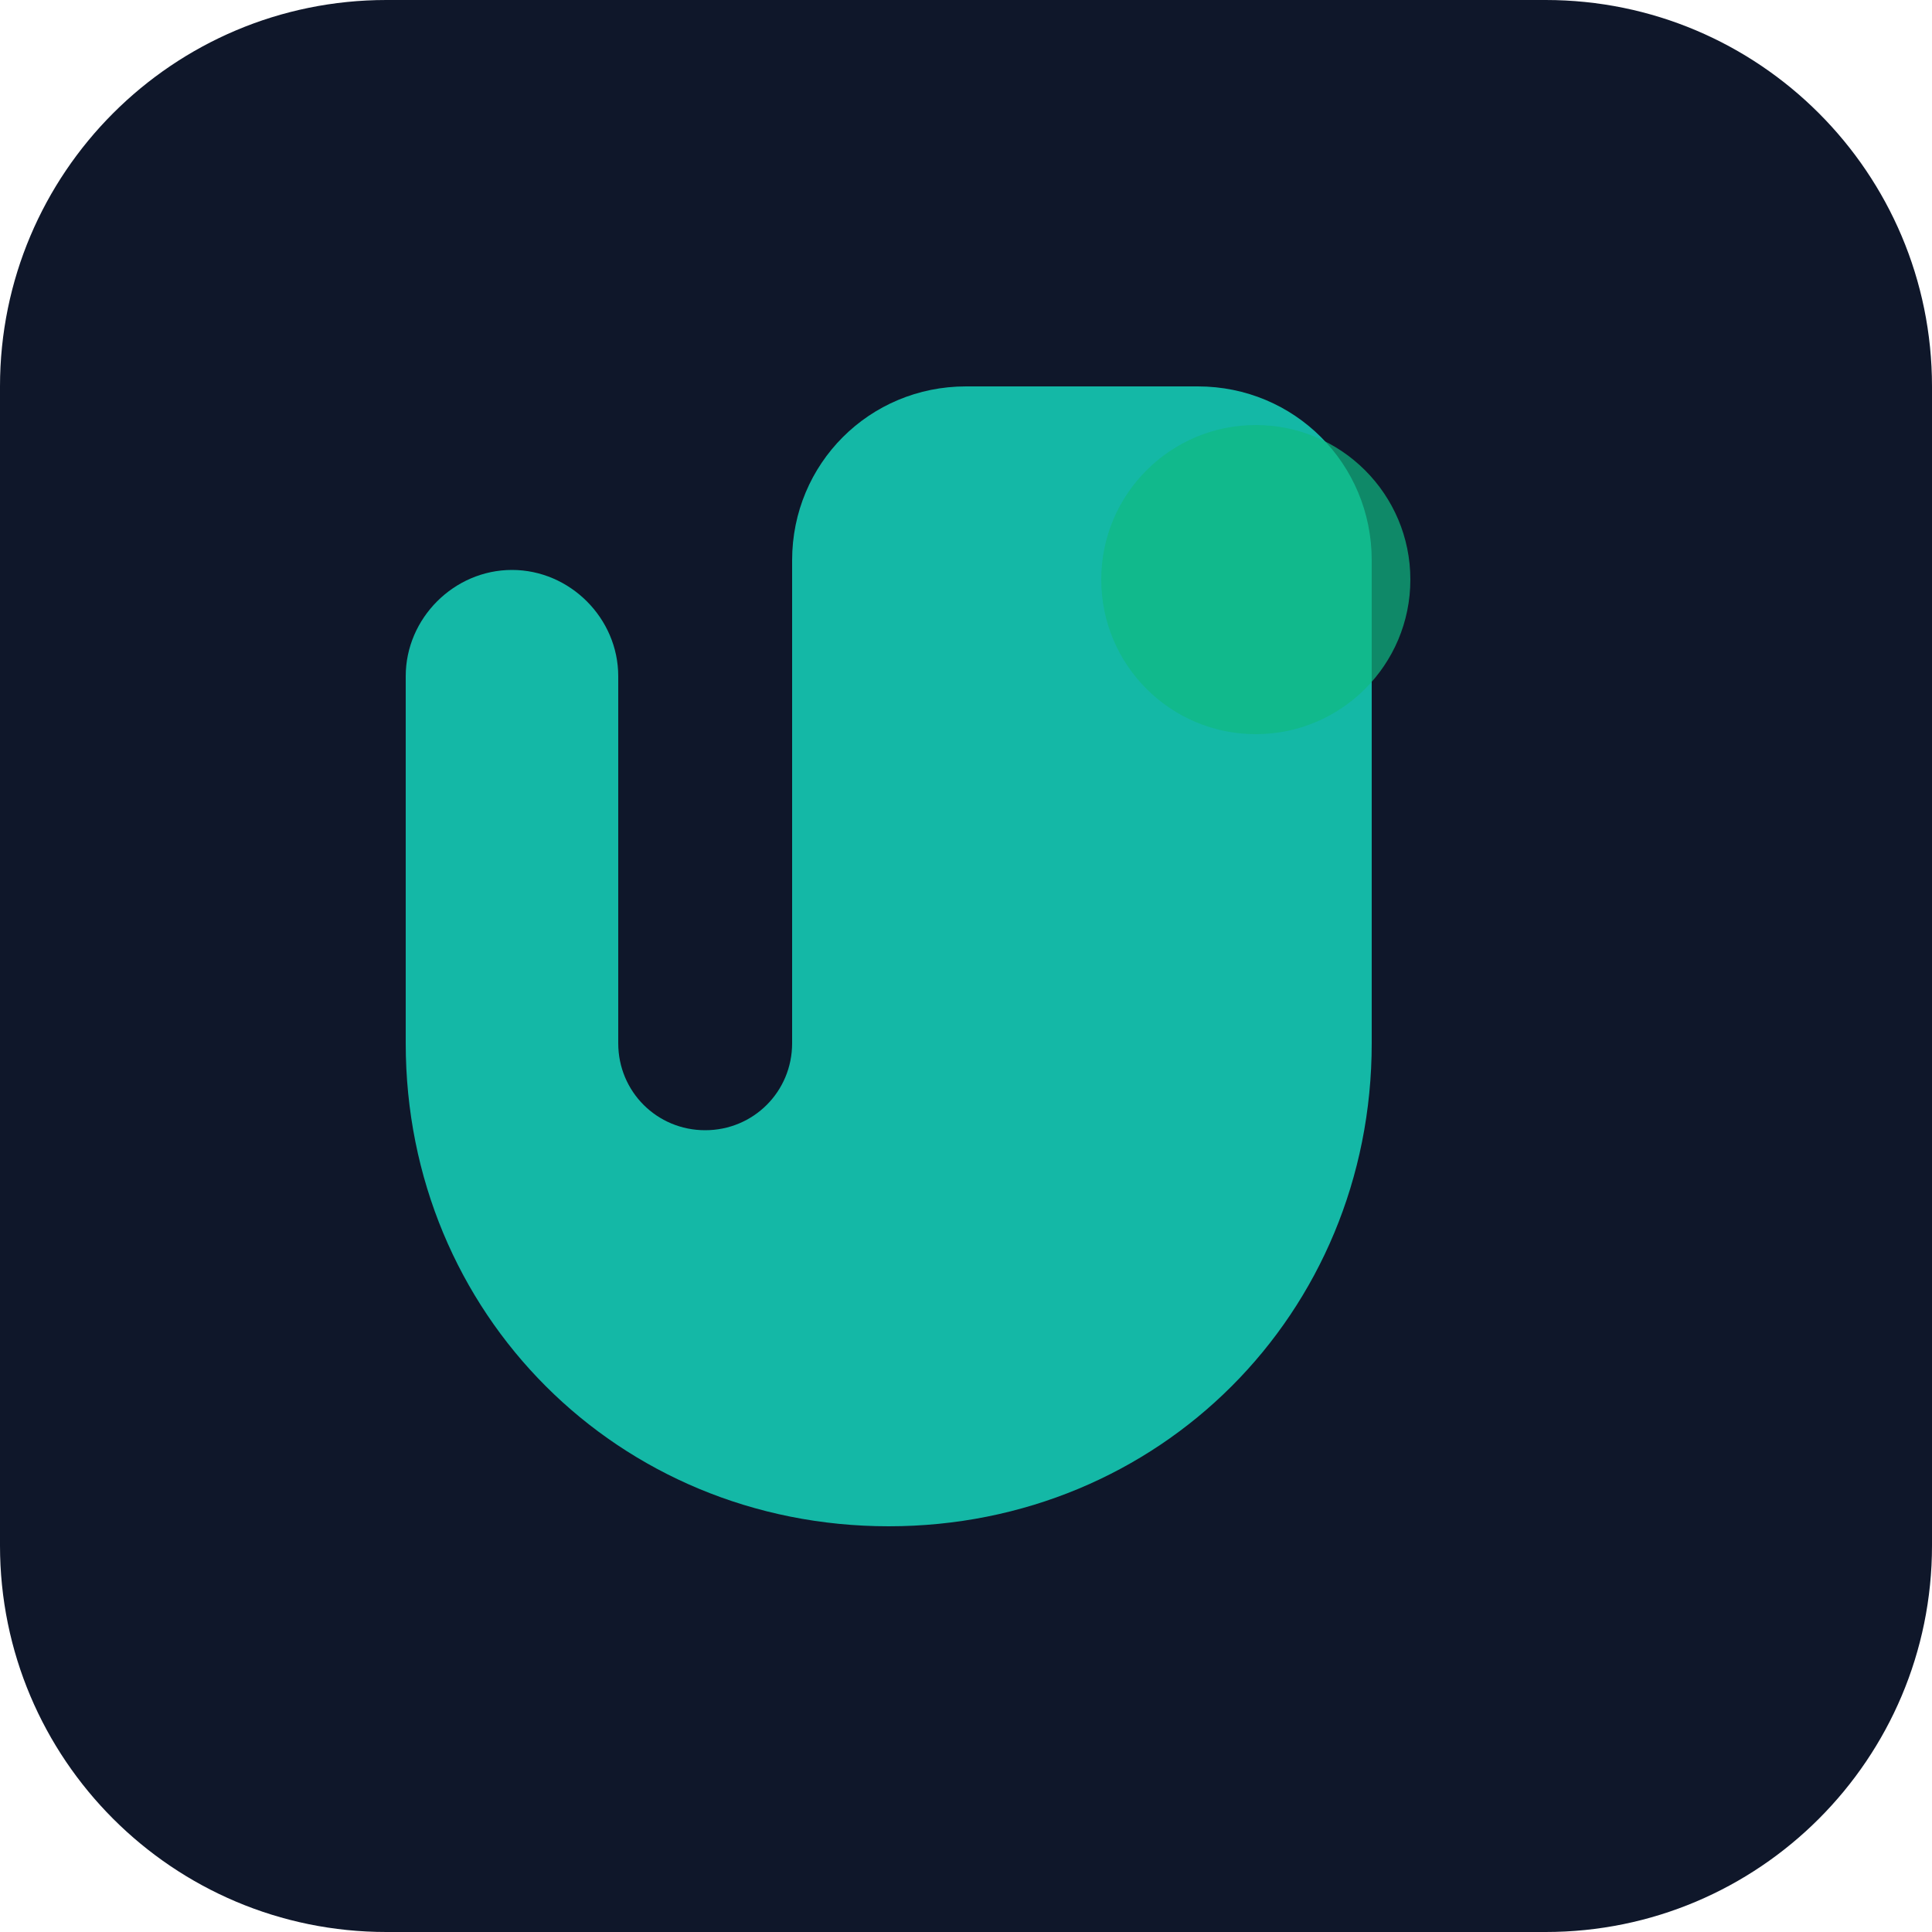
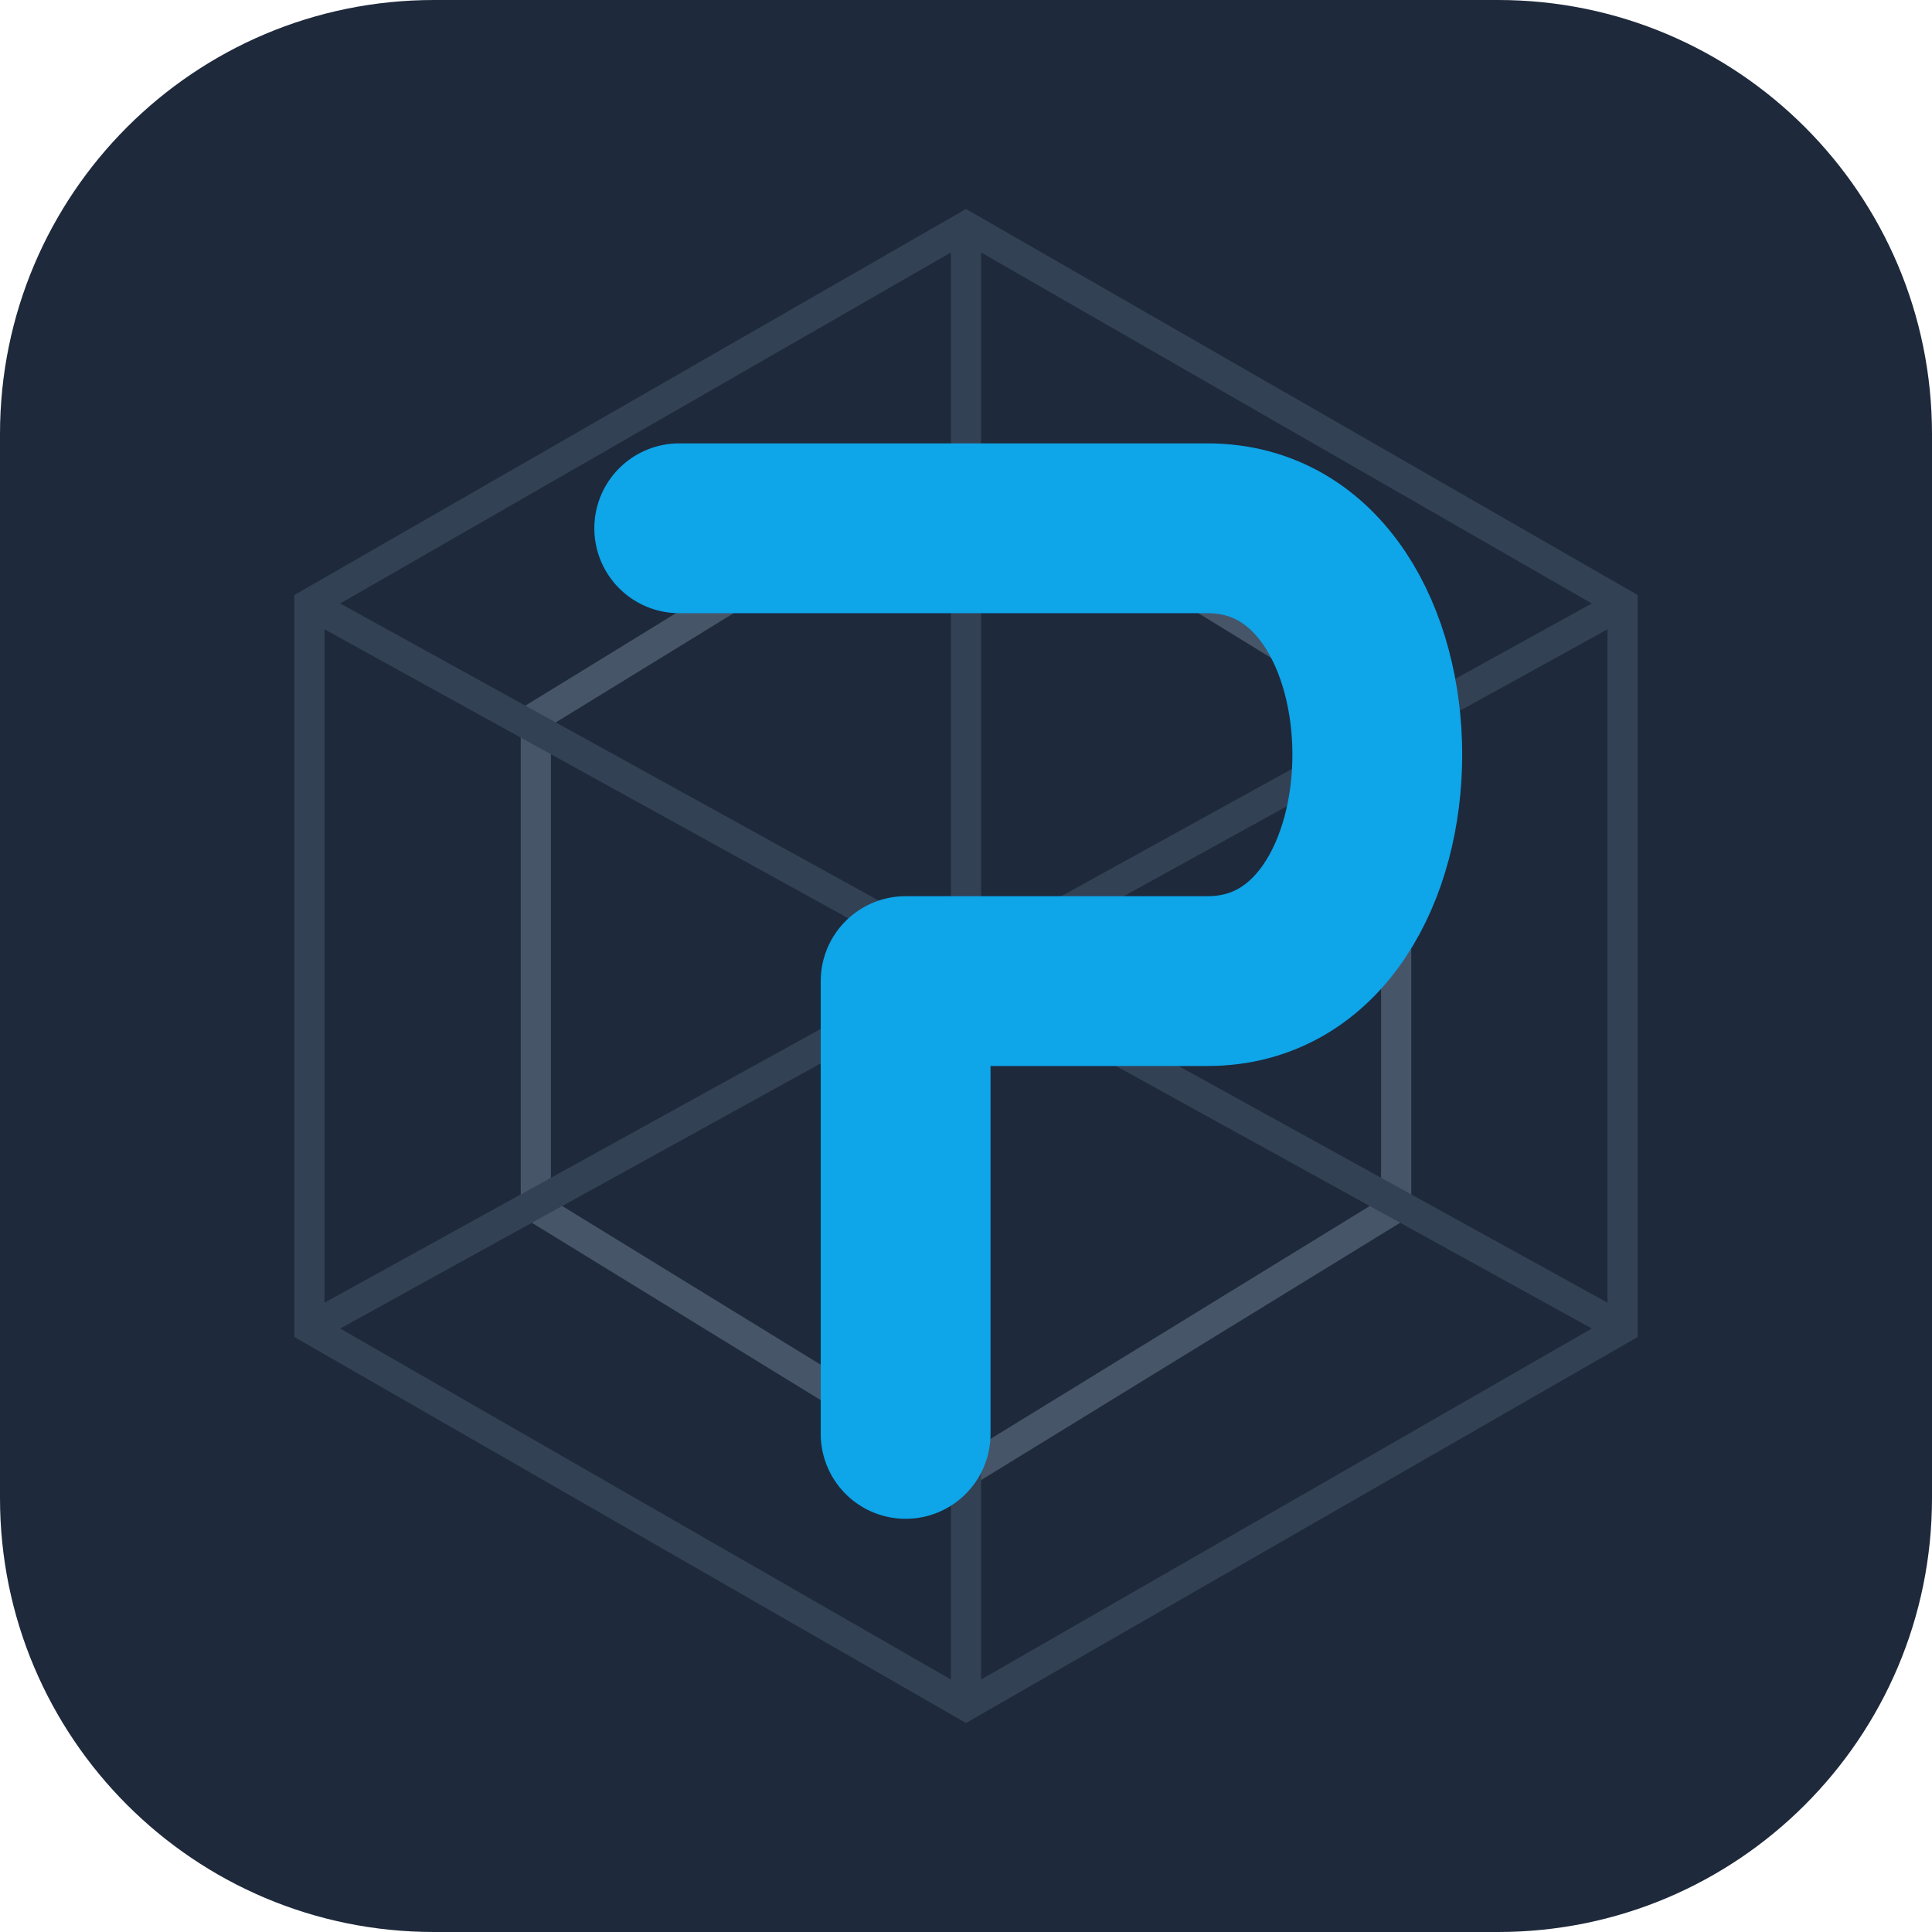
- <svg xmlns="http://www.w3.org/2000/svg" viewBox="0 0 100 100">
-   <rect width="100" height="100" rx="20" fill="#0f172a" />
-   <path d="M50 20c-5 0-9 4-9 9v25c0 2.5-2 4.5-4.5 4.5S32 56.5 32 54V35c0-3-2.5-5.5-5.5-5.5S21 32 21 35v19c0 14 11 25 25 25s25-11 25-25V29c0-5-4-9-9-9z" fill="#14b8a6" />
-   <circle cx="65" cy="30" r="8" fill="#10b981" opacity="0.7" />
+ <svg xmlns="http://www.w3.org/2000/svg" viewBox="0 0 512 512">
+   <rect width="512" height="512" rx="115" fill="#1e293b" />
+   <polygon points="256,60 430,160 430,352 256,452 82,352 82,160" fill="none" stroke="#334155" stroke-width="8" />
+   <polygon points="256,120 370,190 370,320 256,390 142,320 142,190" fill="none" stroke="#475569" stroke-width="8" />
+   <line x1="256" y1="256" x2="256" y2="60" stroke="#334155" stroke-width="8" />
+   <line x1="256" y1="256" x2="430" y2="160" stroke="#334155" stroke-width="8" />
+   <line x1="256" y1="256" x2="430" y2="352" stroke="#334155" stroke-width="8" />
+   <line x1="256" y1="256" x2="256" y2="452" stroke="#334155" stroke-width="8" />
+   <line x1="256" y1="256" x2="82" y2="352" stroke="#334155" stroke-width="8" />
+   <line x1="256" y1="256" x2="82" y2="160" stroke="#334155" stroke-width="8" />
+   <path d="M 180 140 L 320 140 C 380 140 380 260 320 260 L 240 260 L 240 380" fill="none" stroke="#0ea5e9" stroke-width="45" stroke-linecap="round" stroke-linejoin="round" />
</svg>
